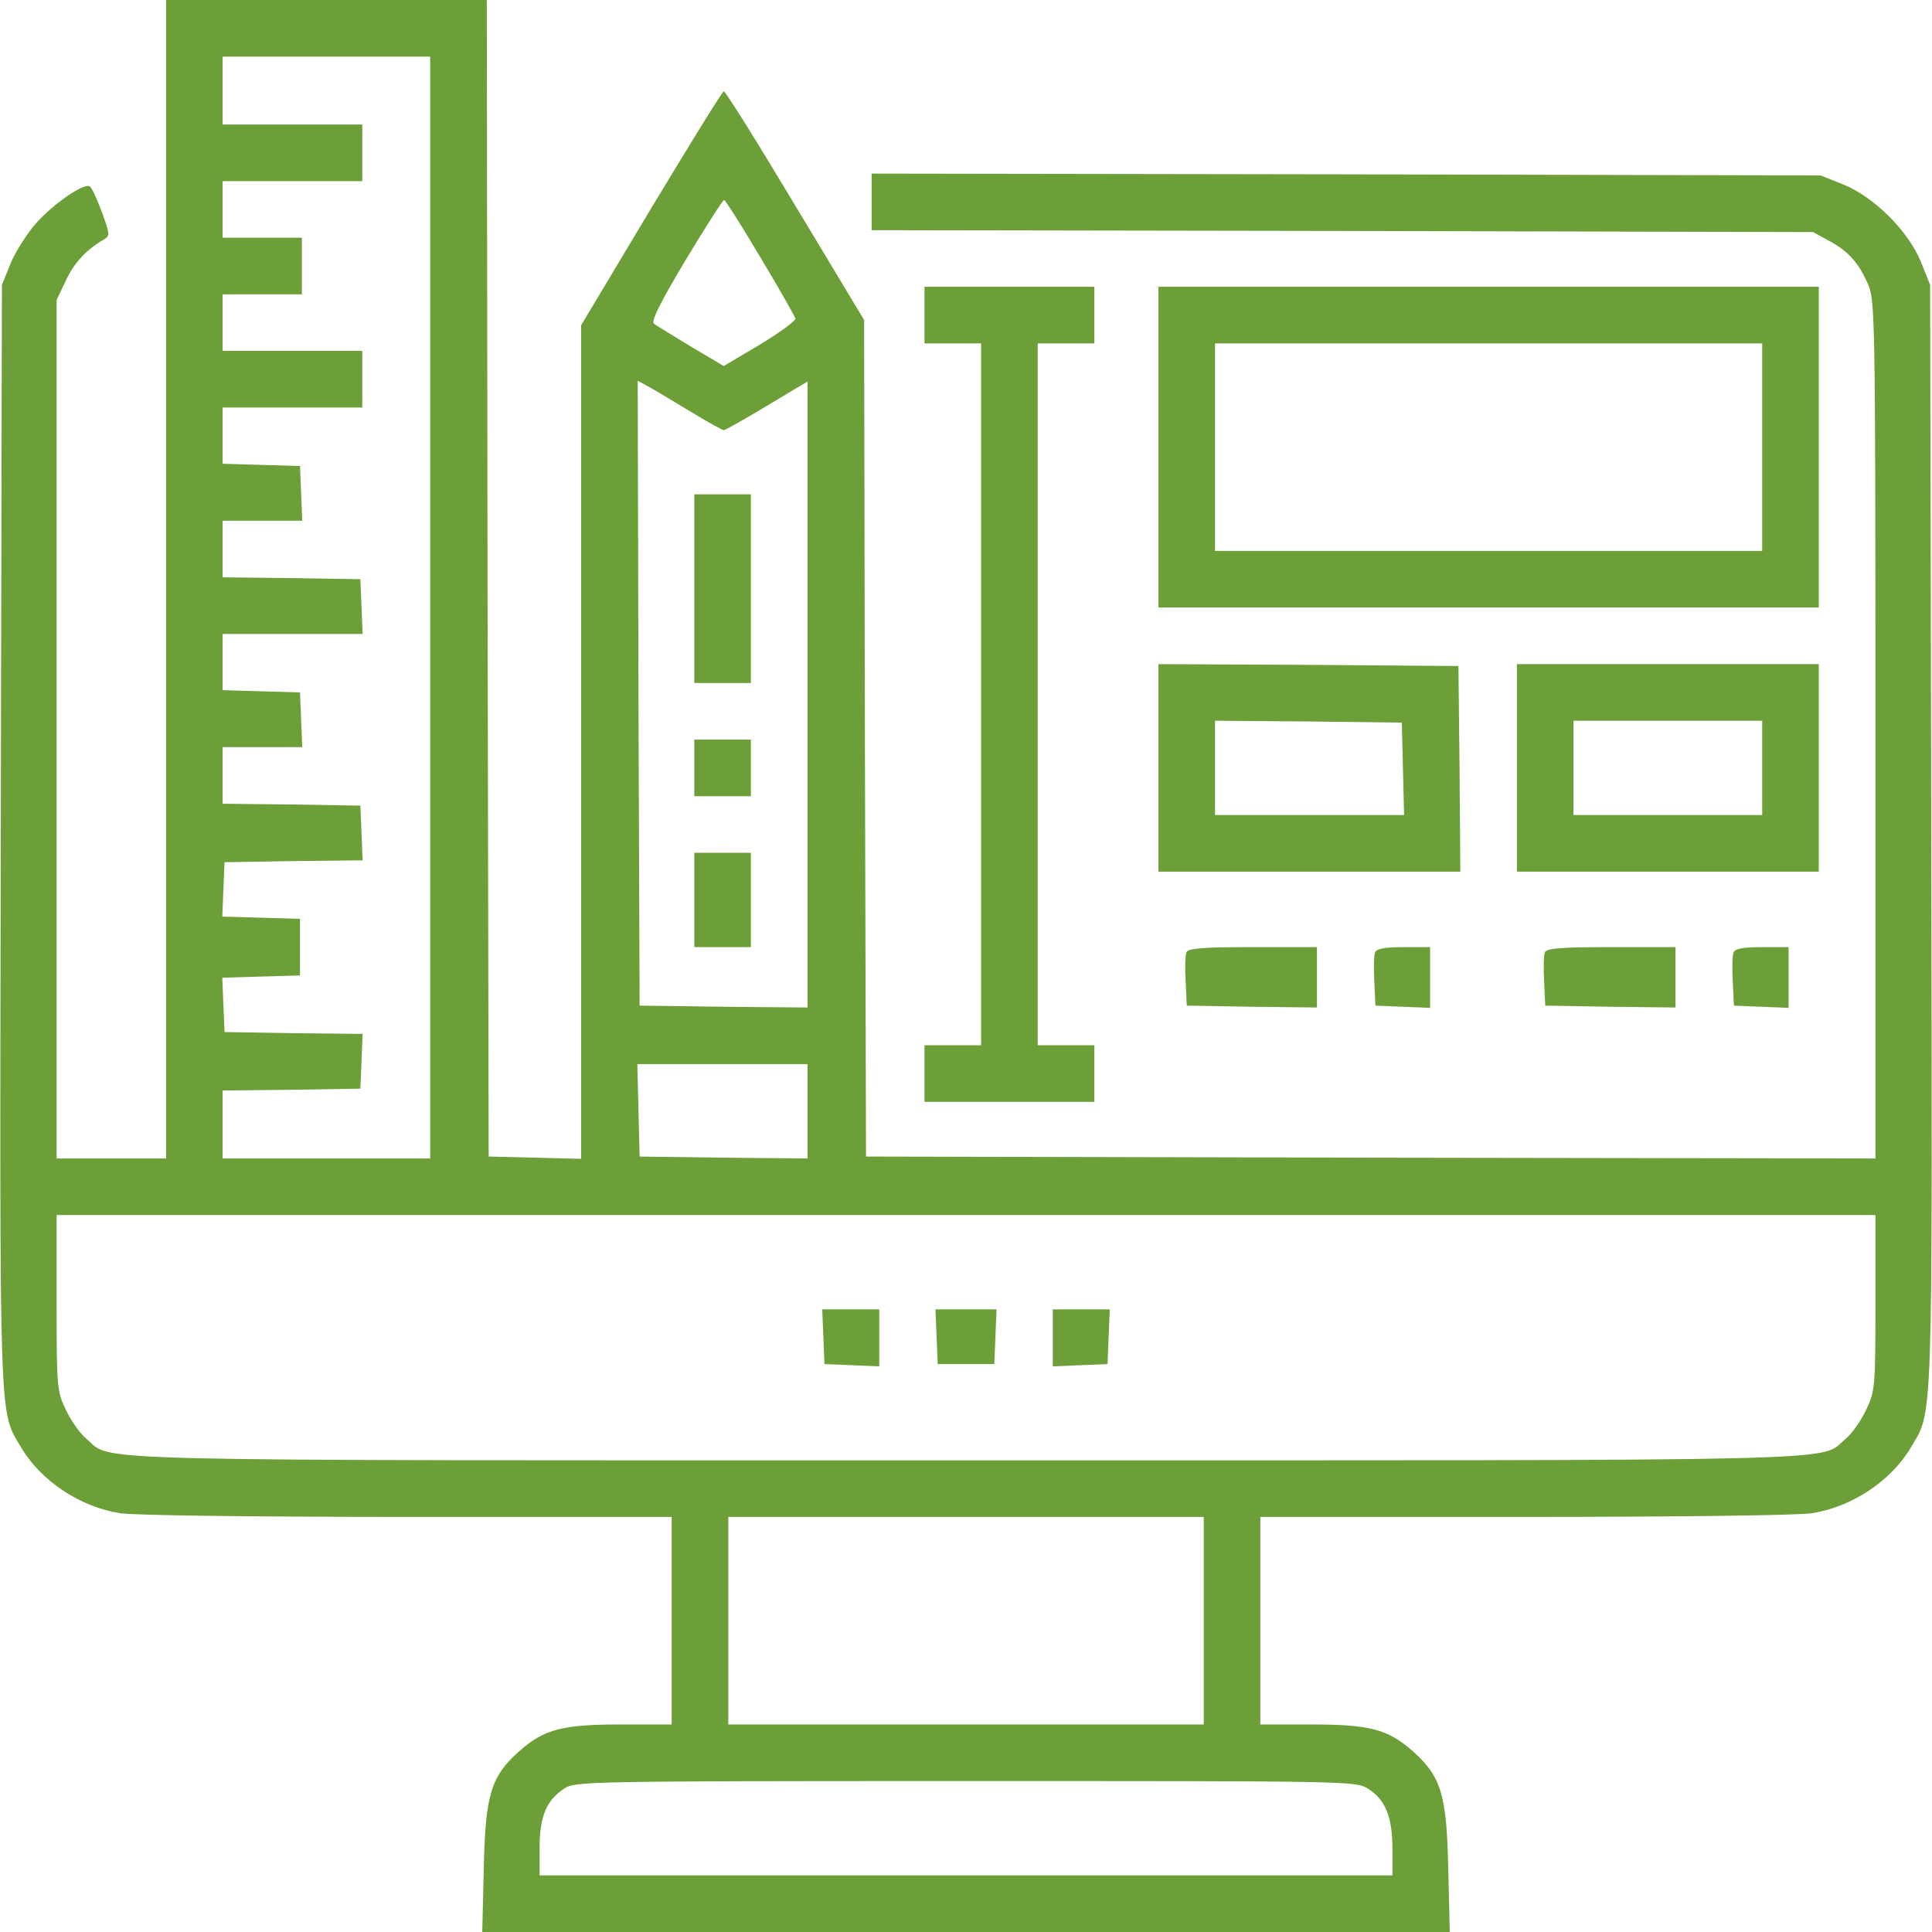
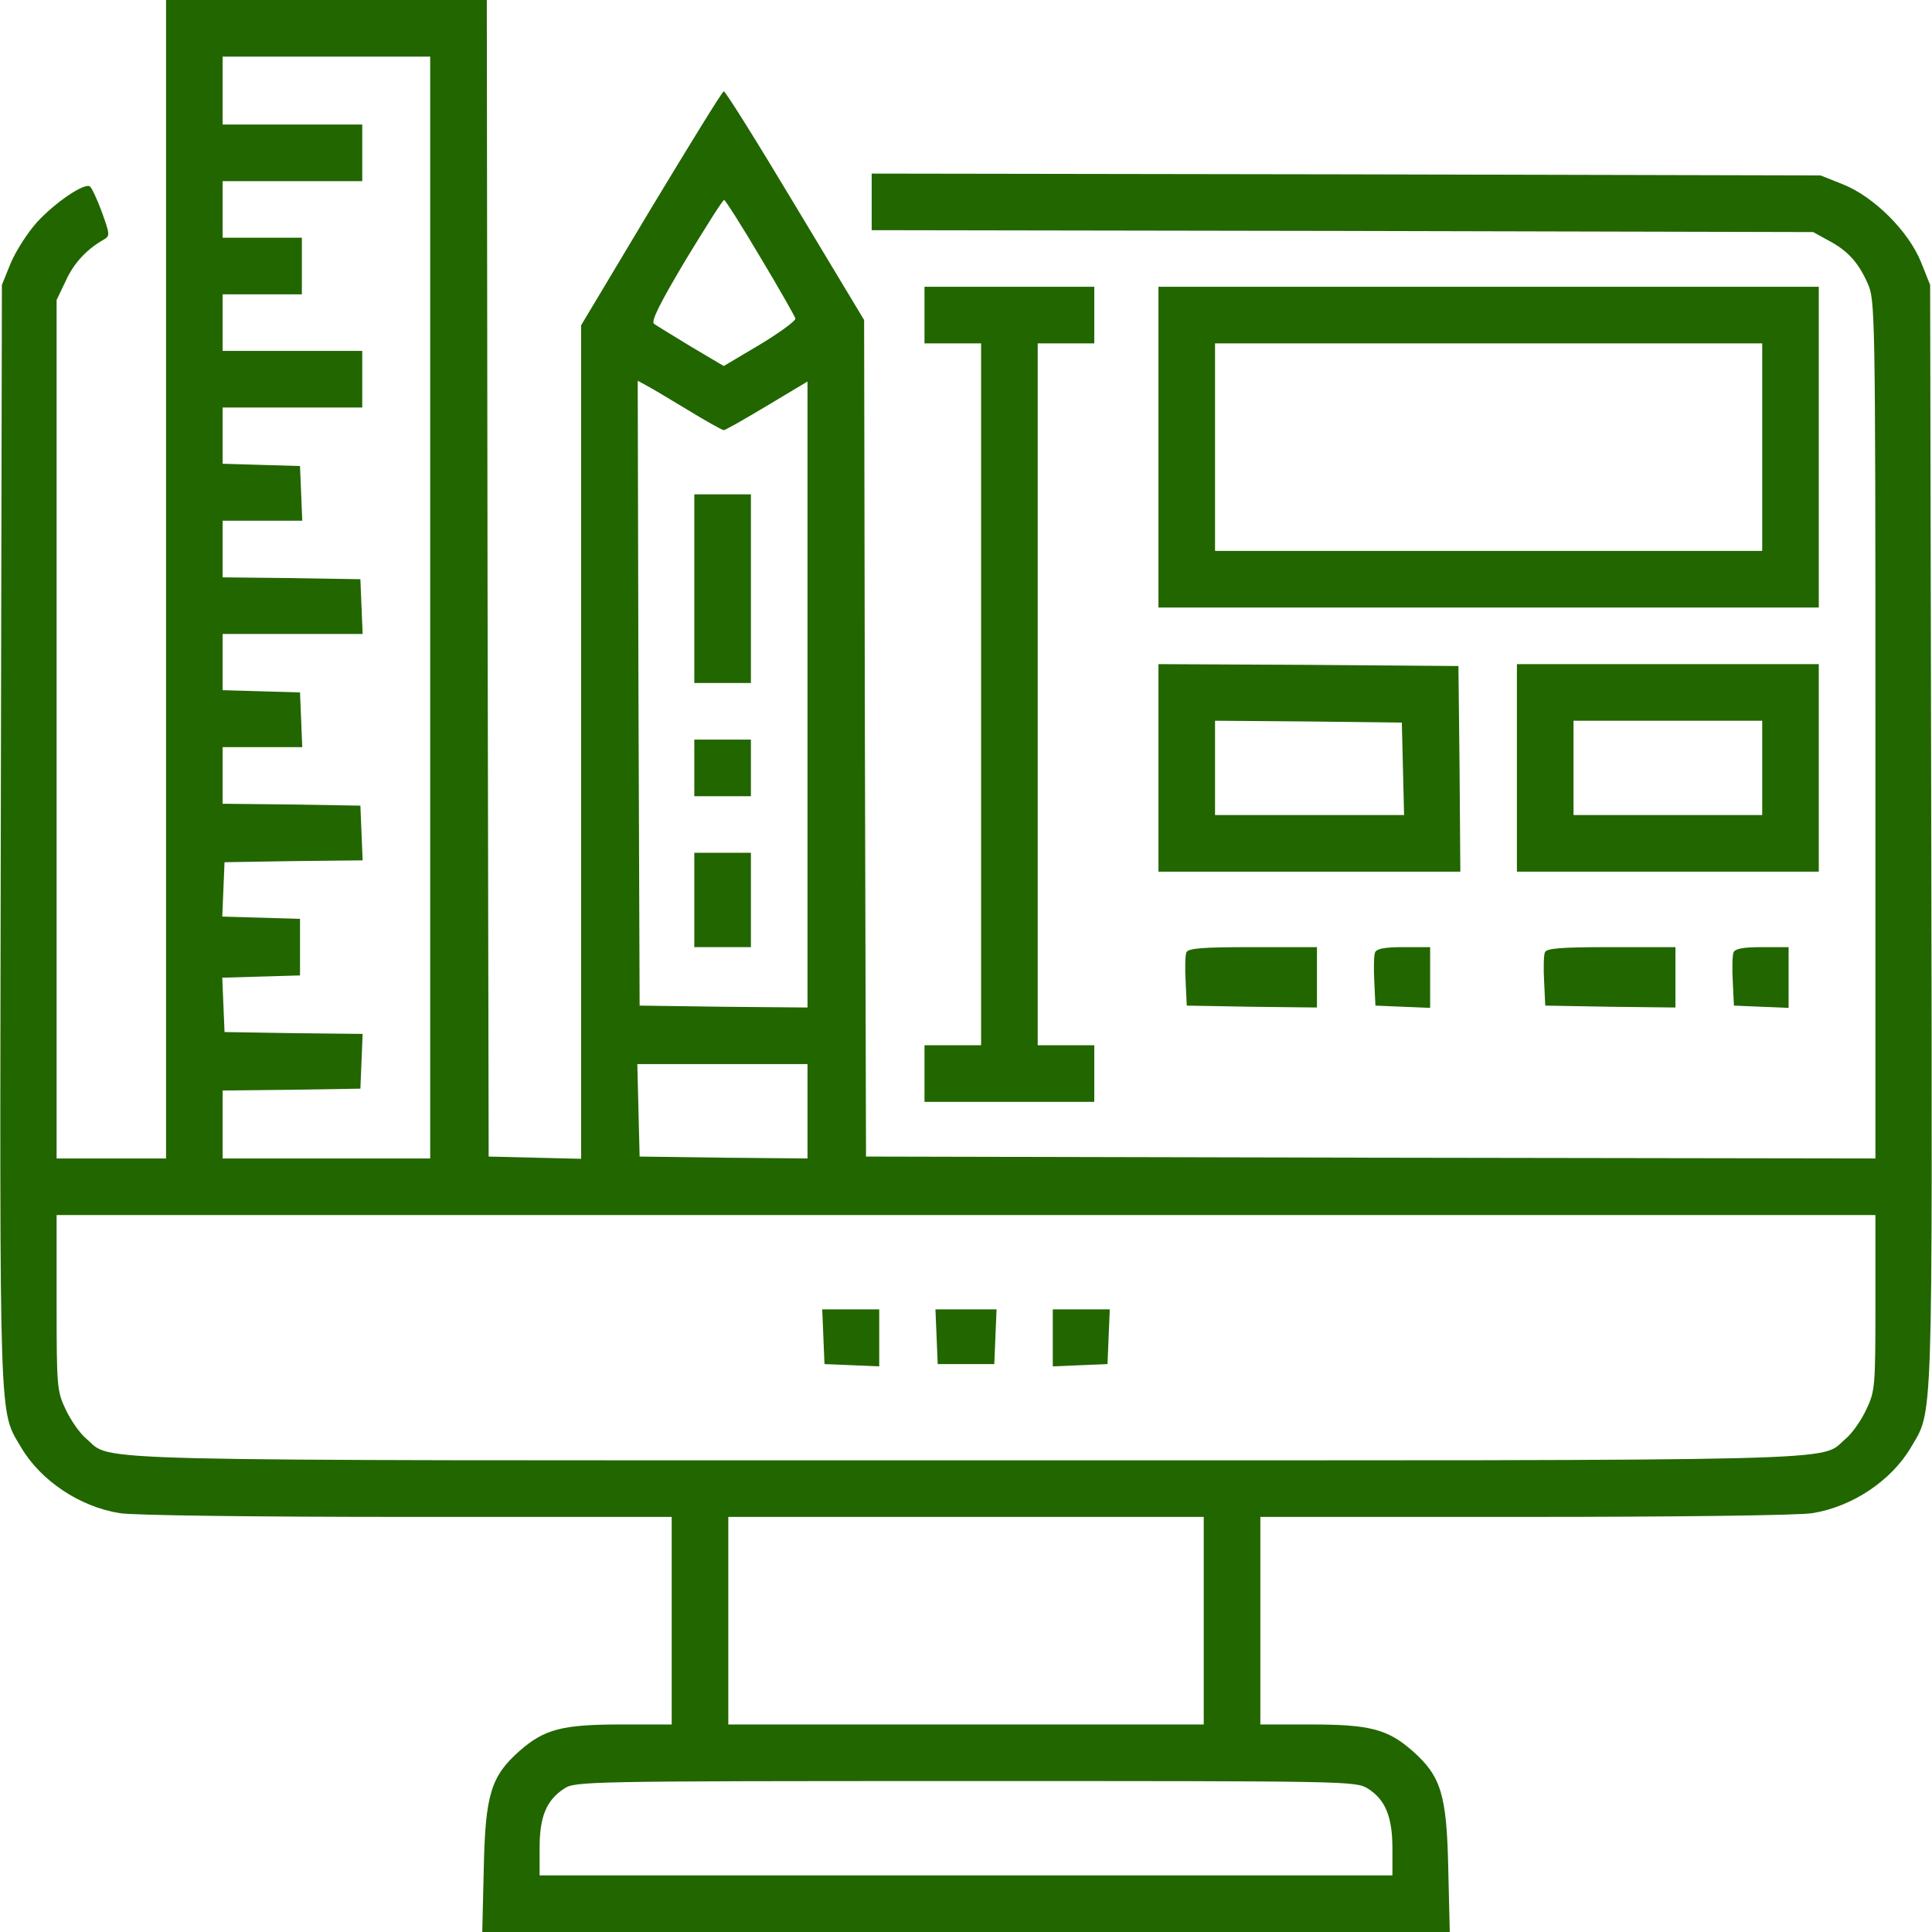
<svg xmlns="http://www.w3.org/2000/svg" width="60" height="60" viewBox="0 0 60 60" fill="none">
-   <path d="M5.157 17.988V35.977H3.457H1.758V22.641V9.316L2.039 8.73C2.286 8.18 2.684 7.746 3.223 7.441C3.422 7.324 3.411 7.277 3.164 6.586C3.012 6.176 2.848 5.824 2.789 5.789C2.614 5.672 1.688 6.305 1.137 6.914C0.844 7.242 0.481 7.816 0.329 8.18L0.059 8.848L0.024 25.945C-0.011 44.613 -0.035 43.77 0.657 44.953C1.266 45.984 2.473 46.793 3.715 46.992C4.102 47.062 7.981 47.109 12.633 47.109H20.86V50.332V53.555H19.301C17.473 53.555 16.911 53.695 16.137 54.375C15.246 55.16 15.071 55.734 15.024 58.031L14.977 60H30H45.024L44.977 58.031C44.93 55.734 44.754 55.16 43.864 54.375C43.09 53.695 42.528 53.555 40.7 53.555H39.141V50.332V47.109H47.379C52.02 47.109 55.899 47.062 56.286 46.992C57.528 46.793 58.735 45.984 59.344 44.953C60.036 43.77 60.012 44.613 59.977 25.945L59.942 8.848L59.661 8.145C59.274 7.184 58.207 6.117 57.246 5.73L56.543 5.449L41.813 5.414L27.071 5.391V6.27V7.148L41.696 7.172L56.309 7.207L56.778 7.465C57.375 7.781 57.703 8.133 57.996 8.789C58.231 9.305 58.243 9.48 58.243 22.652V35.977L42.575 35.953L26.895 35.918L26.86 22.934L26.836 9.938L24.692 6.375C23.52 4.418 22.524 2.824 22.477 2.836C22.418 2.859 21.411 4.5 20.215 6.48L18.047 10.102V23.039V35.988L16.618 35.953L15.176 35.918L15.141 17.953L15.118 0H10.137H5.157V17.988ZM13.36 18.867V35.977H10.137H6.914V34.922V33.867L9.059 33.844L11.192 33.809L11.227 32.965L11.262 32.109L9.118 32.086L6.973 32.051L6.938 31.207L6.903 30.363L8.11 30.328L9.317 30.293V29.414V28.535L8.11 28.5L6.903 28.465L6.938 27.621L6.973 26.777L9.118 26.742L11.262 26.719L11.227 25.863L11.192 25.02L9.059 24.984L6.914 24.961V24.082V23.203H8.145H9.387L9.352 22.348L9.317 21.504L8.122 21.469L6.914 21.434V20.566V19.688H9.082H11.262L11.227 18.832L11.192 17.988L9.059 17.953L6.914 17.93V17.051V16.172H8.145H9.387L9.352 15.316L9.317 14.473L8.122 14.438L6.914 14.402V13.535V12.656H9.082H11.25V11.777V10.898H9.082H6.914V10.02V9.141H8.145H9.375V8.262V7.383H8.145H6.914V6.504V5.625H9.082H11.25V4.746V3.867H9.082H6.914V2.812V1.758H10.137H13.36V18.867ZM23.614 7.992C24.2 8.965 24.68 9.82 24.703 9.891C24.715 9.961 24.223 10.324 23.602 10.699L22.477 11.367L21.469 10.77C20.907 10.43 20.391 10.113 20.309 10.055C20.215 9.973 20.497 9.41 21.293 8.074C21.915 7.055 22.442 6.211 22.489 6.211C22.524 6.211 23.04 7.02 23.614 7.992ZM21.352 12.727C21.926 13.078 22.43 13.359 22.477 13.359C22.524 13.359 23.122 13.02 23.825 12.598L25.078 11.848V21.574V31.289L22.477 31.266L19.864 31.23L19.828 21.527L19.805 11.824L20.063 11.965C20.203 12.035 20.79 12.387 21.352 12.727ZM25.078 34.512V35.977L22.477 35.953L19.864 35.918L19.828 34.477L19.793 33.047H22.442H25.078V34.512ZM58.243 40.453C58.243 43.066 58.231 43.207 57.961 43.77C57.809 44.098 57.528 44.508 57.317 44.684C56.473 45.398 58.184 45.352 30 45.352C1.817 45.352 3.528 45.398 2.684 44.684C2.473 44.508 2.192 44.098 2.039 43.77C1.77 43.207 1.758 43.066 1.758 40.453V37.734H30H58.243V40.453ZM37.383 50.332V53.555H30H22.618V50.332V47.109H30H37.383V50.332ZM42.481 55.547C43.02 55.887 43.243 56.414 43.243 57.41V58.242H30H16.758V57.387C16.758 56.414 16.969 55.91 17.52 55.547C17.86 55.324 18.118 55.312 29.989 55.312C41.93 55.312 42.106 55.312 42.481 55.547Z" fill="#6d9f38" />
-   <path d="M21.562 18.281V21.211H22.441H23.32V18.281V15.352H22.441H21.562V18.281Z" fill="#6d9f38" />
-   <path d="M21.562 23.848V24.727H22.441H23.32V23.848V22.969H22.441H21.562V23.848Z" fill="#6d9f38" />
-   <path d="M21.562 27.949V29.414H22.441H23.32V27.949V26.484H22.441H21.562V27.949Z" fill="#6d9f38" />
-   <path d="M25.57 41.508L25.605 42.363L26.461 42.398L27.305 42.434V41.543V40.664H26.426H25.535L25.57 41.508Z" fill="#6d9f38" />
-   <path d="M29.086 41.508L29.121 42.363H30H30.879L30.914 41.508L30.949 40.664H30H29.051L29.086 41.508Z" fill="#6d9f38" />
-   <path d="M32.695 41.543V42.434L33.551 42.398L34.395 42.363L34.43 41.508L34.465 40.664H33.574H32.695V41.543Z" fill="#6d9f38" />
-   <path d="M28.711 9.785V10.664H29.59H30.469V21.562V32.461H29.59H28.711V33.34V34.219H31.348H33.984V33.34V32.461H33.105H32.227V21.562V10.664H33.105H33.984V9.785V8.906H31.348H28.711V9.785Z" fill="#6d9f38" />
-   <path d="M35.977 13.887V18.867H46.23H56.484V13.887V8.906H46.23H35.977V13.887ZM54.727 13.887V17.109H46.23H37.734V13.887V10.664H46.23H54.727V13.887Z" fill="#6d9f38" />
-   <path d="M35.977 23.848V27.07H40.664H45.352L45.328 23.871L45.293 20.684L40.641 20.648L35.977 20.625V23.848ZM43.57 23.871L43.605 25.312H40.664H37.734V23.848V22.383L40.641 22.406L43.535 22.441L43.57 23.871Z" fill="#6d9f38" />
-   <path d="M47.109 23.848V27.07H51.797H56.484V23.848V20.625H51.797H47.109V23.848ZM54.727 23.848V25.312H51.797H48.867V23.848V22.383H51.797H54.727V23.848Z" fill="#6d9f38" />
-   <path d="M36.844 29.578C36.809 29.66 36.797 30.07 36.821 30.48L36.856 31.23L38.883 31.266L40.899 31.289V30.352V29.414H38.907C37.336 29.414 36.891 29.449 36.844 29.578Z" fill="#6d9f38" />
-   <path d="M42.704 29.578C42.668 29.66 42.657 30.07 42.68 30.48L42.715 31.23L43.571 31.266L44.414 31.301V30.352V29.414H43.594C43.008 29.414 42.751 29.461 42.704 29.578Z" fill="#6d9f38" />
-   <path d="M47.977 29.578C47.942 29.66 47.93 30.07 47.954 30.48L47.989 31.23L50.016 31.266L52.032 31.289V30.352V29.414H50.039C48.469 29.414 48.024 29.449 47.977 29.578Z" fill="#6d9f38" />
-   <path d="M53.836 29.578C53.801 29.66 53.789 30.07 53.813 30.48L53.848 31.23L54.704 31.266L55.547 31.301V30.352V29.414H54.727C54.141 29.414 53.883 29.461 53.836 29.578Z" fill="#6d9f38" />
+   <path d="M5.157 17.988V35.977H3.457H1.758V22.641V9.316L2.039 8.73C2.286 8.18 2.684 7.746 3.223 7.441C3.422 7.324 3.411 7.277 3.164 6.586C3.012 6.176 2.848 5.824 2.789 5.789C2.614 5.672 1.688 6.305 1.137 6.914C0.844 7.242 0.481 7.816 0.329 8.18L0.059 8.848L0.024 25.945C-0.011 44.613 -0.035 43.77 0.657 44.953C1.266 45.984 2.473 46.793 3.715 46.992C4.102 47.062 7.981 47.109 12.633 47.109H20.86V50.332V53.555H19.301C17.473 53.555 16.911 53.695 16.137 54.375C15.246 55.16 15.071 55.734 15.024 58.031L14.977 60H30H45.024L44.977 58.031C44.93 55.734 44.754 55.16 43.864 54.375C43.09 53.695 42.528 53.555 40.7 53.555H39.141V50.332V47.109H47.379C52.02 47.109 55.899 47.062 56.286 46.992C57.528 46.793 58.735 45.984 59.344 44.953C60.036 43.77 60.012 44.613 59.977 25.945L59.942 8.848L59.661 8.145C59.274 7.184 58.207 6.117 57.246 5.73L56.543 5.449L41.813 5.414L27.071 5.391V6.27V7.148L41.696 7.172L56.309 7.207L56.778 7.465C57.375 7.781 57.703 8.133 57.996 8.789C58.231 9.305 58.243 9.48 58.243 22.652V35.977L42.575 35.953L26.895 35.918L26.86 22.934L26.836 9.938L24.692 6.375C23.52 4.418 22.524 2.824 22.477 2.836C22.418 2.859 21.411 4.5 20.215 6.48L18.047 10.102V23.039V35.988L16.618 35.953L15.176 35.918L15.141 17.953L15.118 0H10.137H5.157V17.988ZM13.36 18.867V35.977H10.137H6.914V34.922V33.867L9.059 33.844L11.192 33.809L11.227 32.965L11.262 32.109L9.118 32.086L6.973 32.051L6.938 31.207L6.903 30.363L8.11 30.328L9.317 30.293V29.414V28.535L8.11 28.5L6.903 28.465L6.938 27.621L6.973 26.777L9.118 26.742L11.262 26.719L11.227 25.863L11.192 25.02L9.059 24.984L6.914 24.961V24.082V23.203H8.145H9.387L9.352 22.348L9.317 21.504L8.122 21.469L6.914 21.434V20.566V19.688H9.082H11.262L11.227 18.832L11.192 17.988L9.059 17.953L6.914 17.93V17.051V16.172H8.145H9.387L9.352 15.316L9.317 14.473L8.122 14.438L6.914 14.402V13.535V12.656H9.082H11.25V11.777V10.898H9.082H6.914V10.02V9.141H8.145H9.375V8.262V7.383H8.145H6.914V6.504V5.625H9.082H11.25V4.746V3.867H9.082H6.914V2.812V1.758H10.137H13.36V18.867ZM23.614 7.992C24.2 8.965 24.68 9.82 24.703 9.891C24.715 9.961 24.223 10.324 23.602 10.699L22.477 11.367L21.469 10.77C20.907 10.43 20.391 10.113 20.309 10.055C20.215 9.973 20.497 9.41 21.293 8.074C21.915 7.055 22.442 6.211 22.489 6.211C22.524 6.211 23.04 7.02 23.614 7.992ZM21.352 12.727C21.926 13.078 22.43 13.359 22.477 13.359C22.524 13.359 23.122 13.02 23.825 12.598L25.078 11.848V21.574V31.289L22.477 31.266L19.864 31.23L19.828 21.527L19.805 11.824L20.063 11.965C20.203 12.035 20.79 12.387 21.352 12.727ZM25.078 34.512V35.977L22.477 35.953L19.864 35.918L19.828 34.477L19.793 33.047H22.442H25.078V34.512ZM58.243 40.453C58.243 43.066 58.231 43.207 57.961 43.77C57.809 44.098 57.528 44.508 57.317 44.684C56.473 45.398 58.184 45.352 30 45.352C1.817 45.352 3.528 45.398 2.684 44.684C2.473 44.508 2.192 44.098 2.039 43.77C1.77 43.207 1.758 43.066 1.758 40.453V37.734H30H58.243V40.453ZM37.383 50.332V53.555H30H22.618V50.332V47.109H30H37.383V50.332ZM42.481 55.547C43.02 55.887 43.243 56.414 43.243 57.41V58.242H30H16.758V57.387C16.758 56.414 16.969 55.91 17.52 55.547C17.86 55.324 18.118 55.312 29.989 55.312C41.93 55.312 42.106 55.312 42.481 55.547Z" fill="#226600" />
+   <path d="M21.562 18.281V21.211H22.441H23.32V18.281V15.352H22.441H21.562V18.281Z" fill="#226600" />
+   <path d="M21.562 23.848V24.727H22.441H23.32V23.848V22.969H22.441H21.562V23.848Z" fill="#226600" />
+   <path d="M21.562 27.949V29.414H22.441H23.32V27.949V26.484H22.441H21.562V27.949Z" fill="#226600" />
+   <path d="M25.57 41.508L25.605 42.363L26.461 42.398L27.305 42.434V41.543V40.664H26.426H25.535L25.57 41.508Z" fill="#226600" />
+   <path d="M29.086 41.508L29.121 42.363H30H30.879L30.914 41.508L30.949 40.664H30H29.051L29.086 41.508Z" fill="#226600" />
+   <path d="M32.695 41.543V42.434L33.551 42.398L34.395 42.363L34.43 41.508L34.465 40.664H33.574H32.695V41.543Z" fill="#226600" />
+   <path d="M28.711 9.785V10.664H29.59H30.469V21.562V32.461H29.59H28.711V33.34V34.219H31.348H33.984V33.34V32.461H33.105H32.227V21.562V10.664H33.105H33.984V9.785V8.906H31.348H28.711V9.785Z" fill="#226600" />
+   <path d="M35.977 13.887V18.867H46.23H56.484V13.887V8.906H46.23H35.977V13.887ZM54.727 13.887V17.109H46.23H37.734V13.887V10.664H46.23H54.727V13.887Z" fill="#226600" />
+   <path d="M35.977 23.848V27.07H40.664H45.352L45.328 23.871L45.293 20.684L40.641 20.648L35.977 20.625V23.848ZM43.57 23.871L43.605 25.312H40.664H37.734V23.848V22.383L40.641 22.406L43.535 22.441L43.57 23.871Z" fill="#226600" />
+   <path d="M47.109 23.848V27.07H51.797H56.484V23.848V20.625H51.797H47.109V23.848ZM54.727 23.848V25.312H51.797H48.867V23.848V22.383H51.797H54.727V23.848Z" fill="#226600" />
+   <path d="M36.844 29.578C36.809 29.66 36.797 30.07 36.821 30.48L36.856 31.23L38.883 31.266L40.899 31.289V30.352V29.414H38.907C37.336 29.414 36.891 29.449 36.844 29.578Z" fill="#226600" />
+   <path d="M42.704 29.578C42.668 29.66 42.657 30.07 42.68 30.48L42.715 31.23L43.571 31.266L44.414 31.301V30.352V29.414H43.594C43.008 29.414 42.751 29.461 42.704 29.578Z" fill="#226600" />
+   <path d="M47.977 29.578C47.942 29.66 47.93 30.07 47.954 30.48L47.989 31.23L50.016 31.266L52.032 31.289V30.352V29.414H50.039C48.469 29.414 48.024 29.449 47.977 29.578Z" fill="#226600" />
+   <path d="M53.836 29.578C53.801 29.66 53.789 30.07 53.813 30.48L53.848 31.23L54.704 31.266L55.547 31.301V30.352V29.414H54.727C54.141 29.414 53.883 29.461 53.836 29.578Z" fill="#226600" />
</svg>
